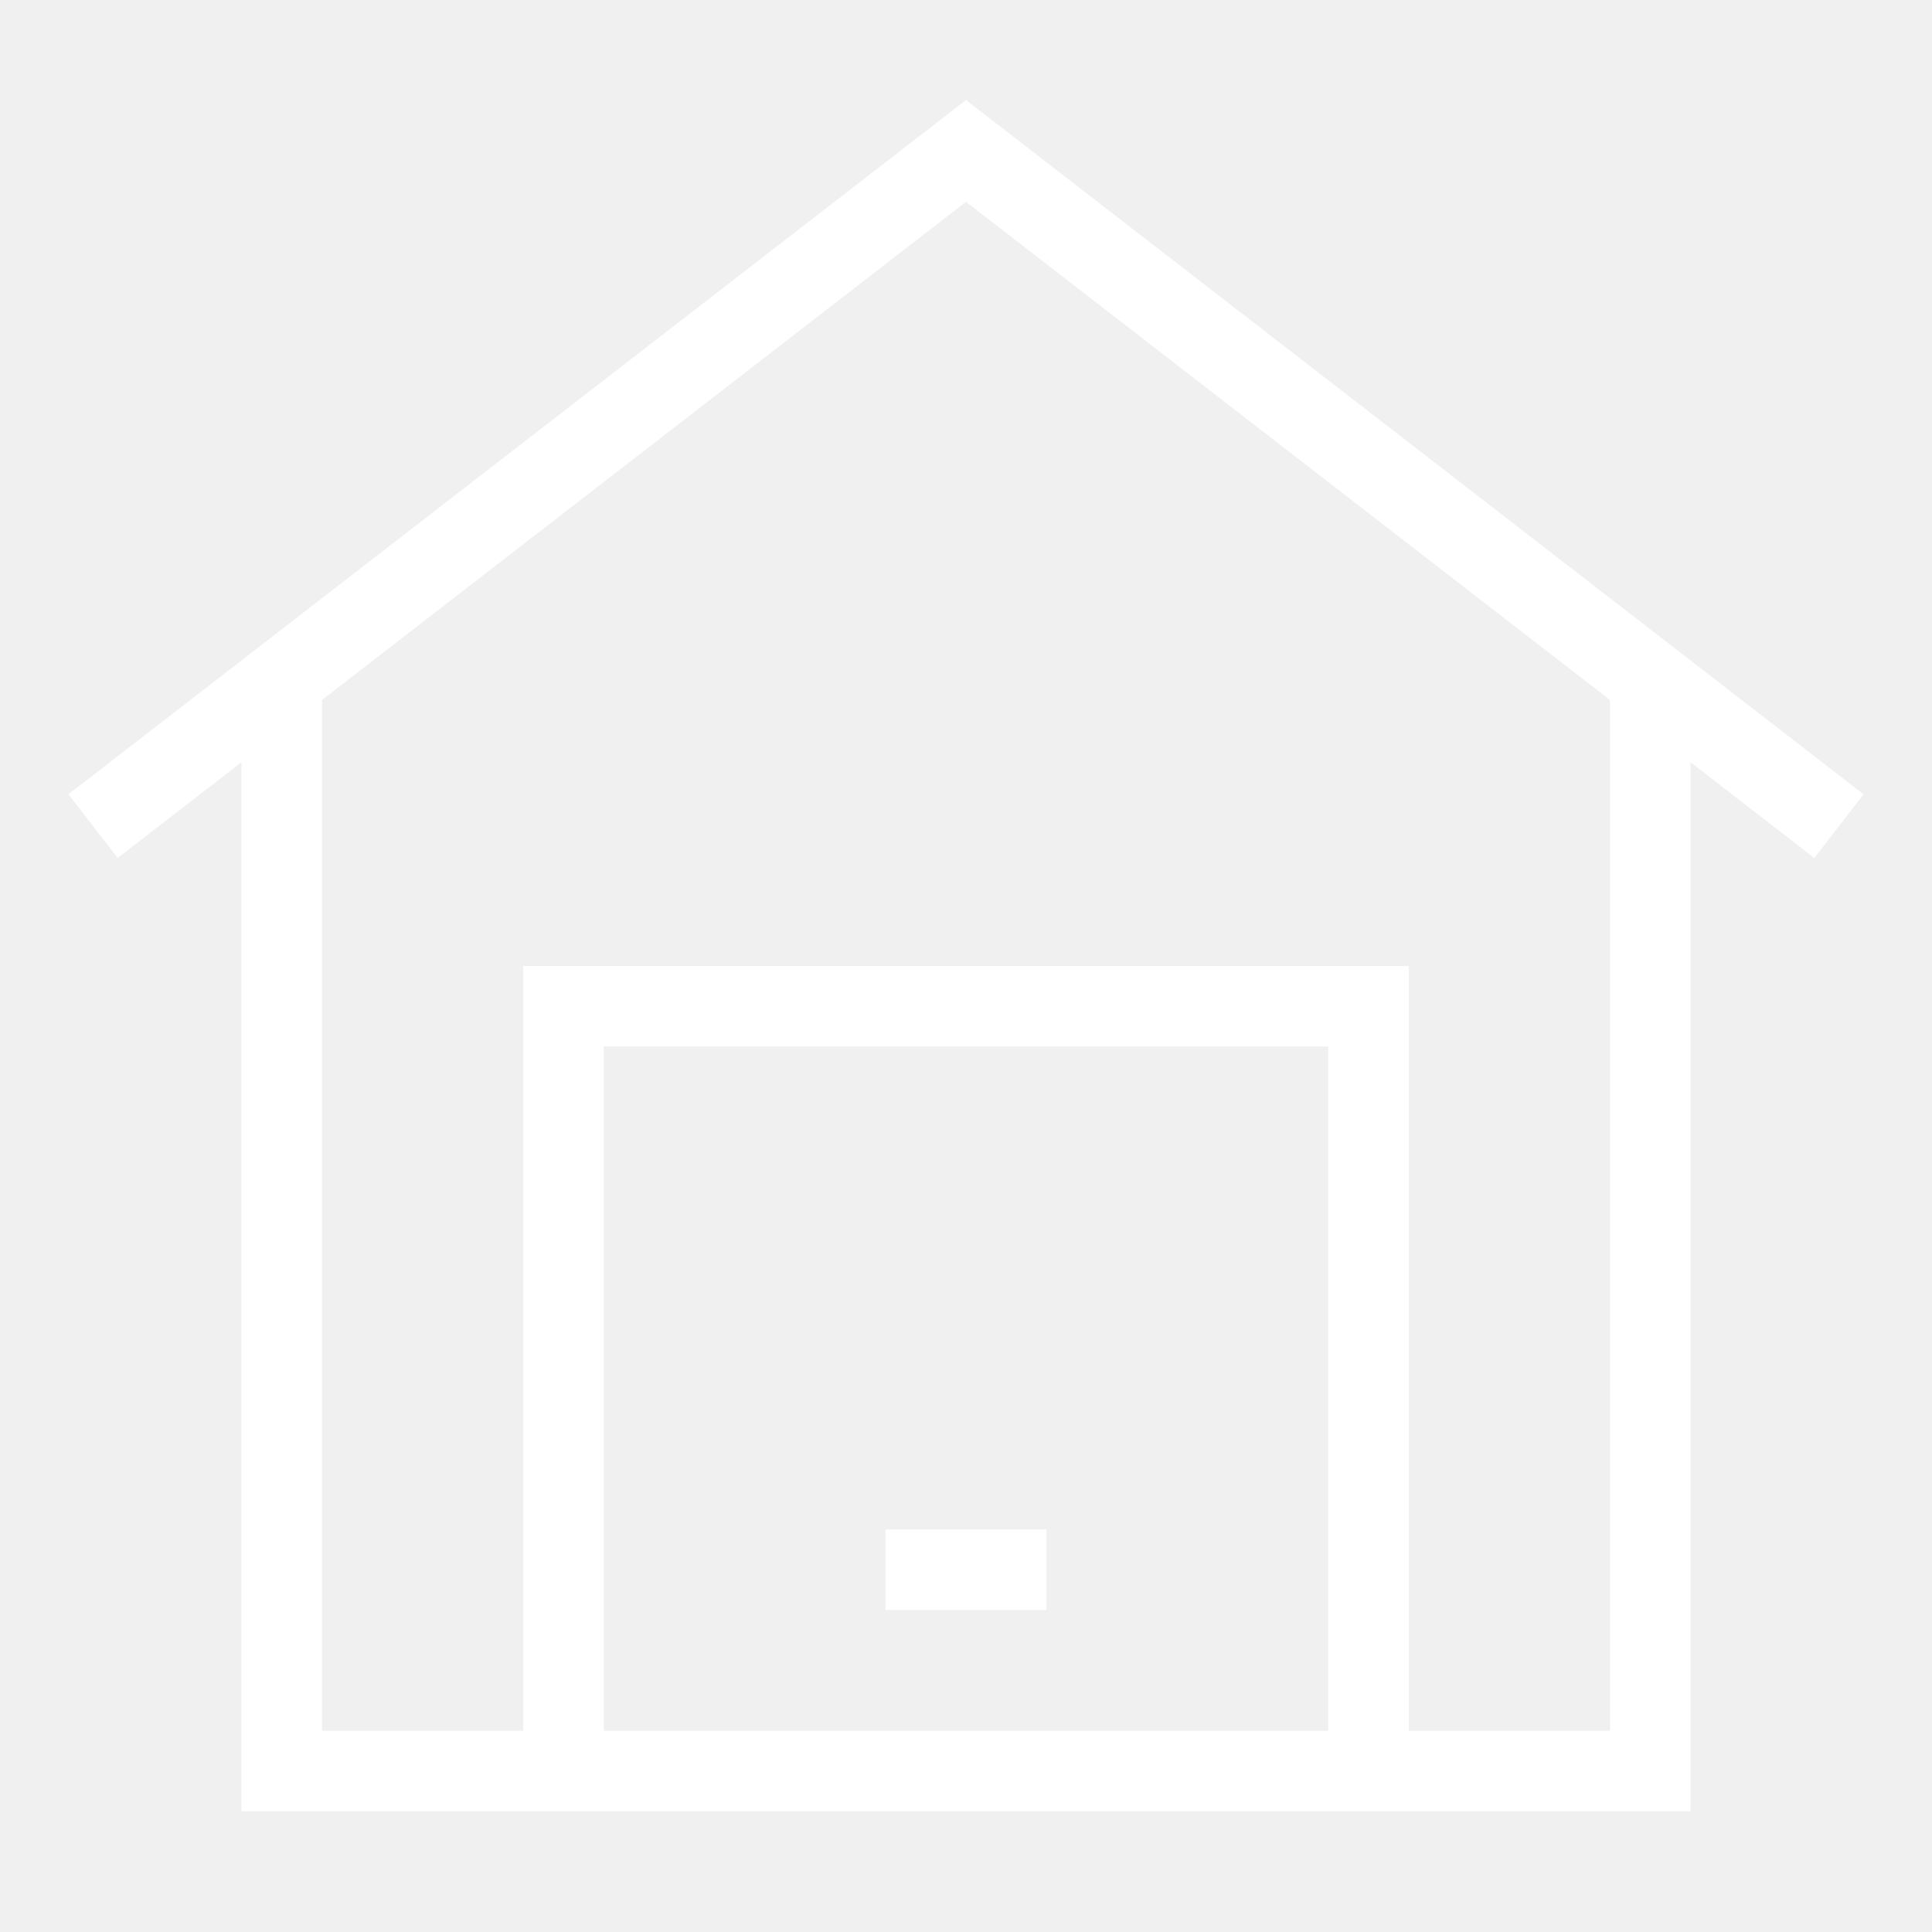
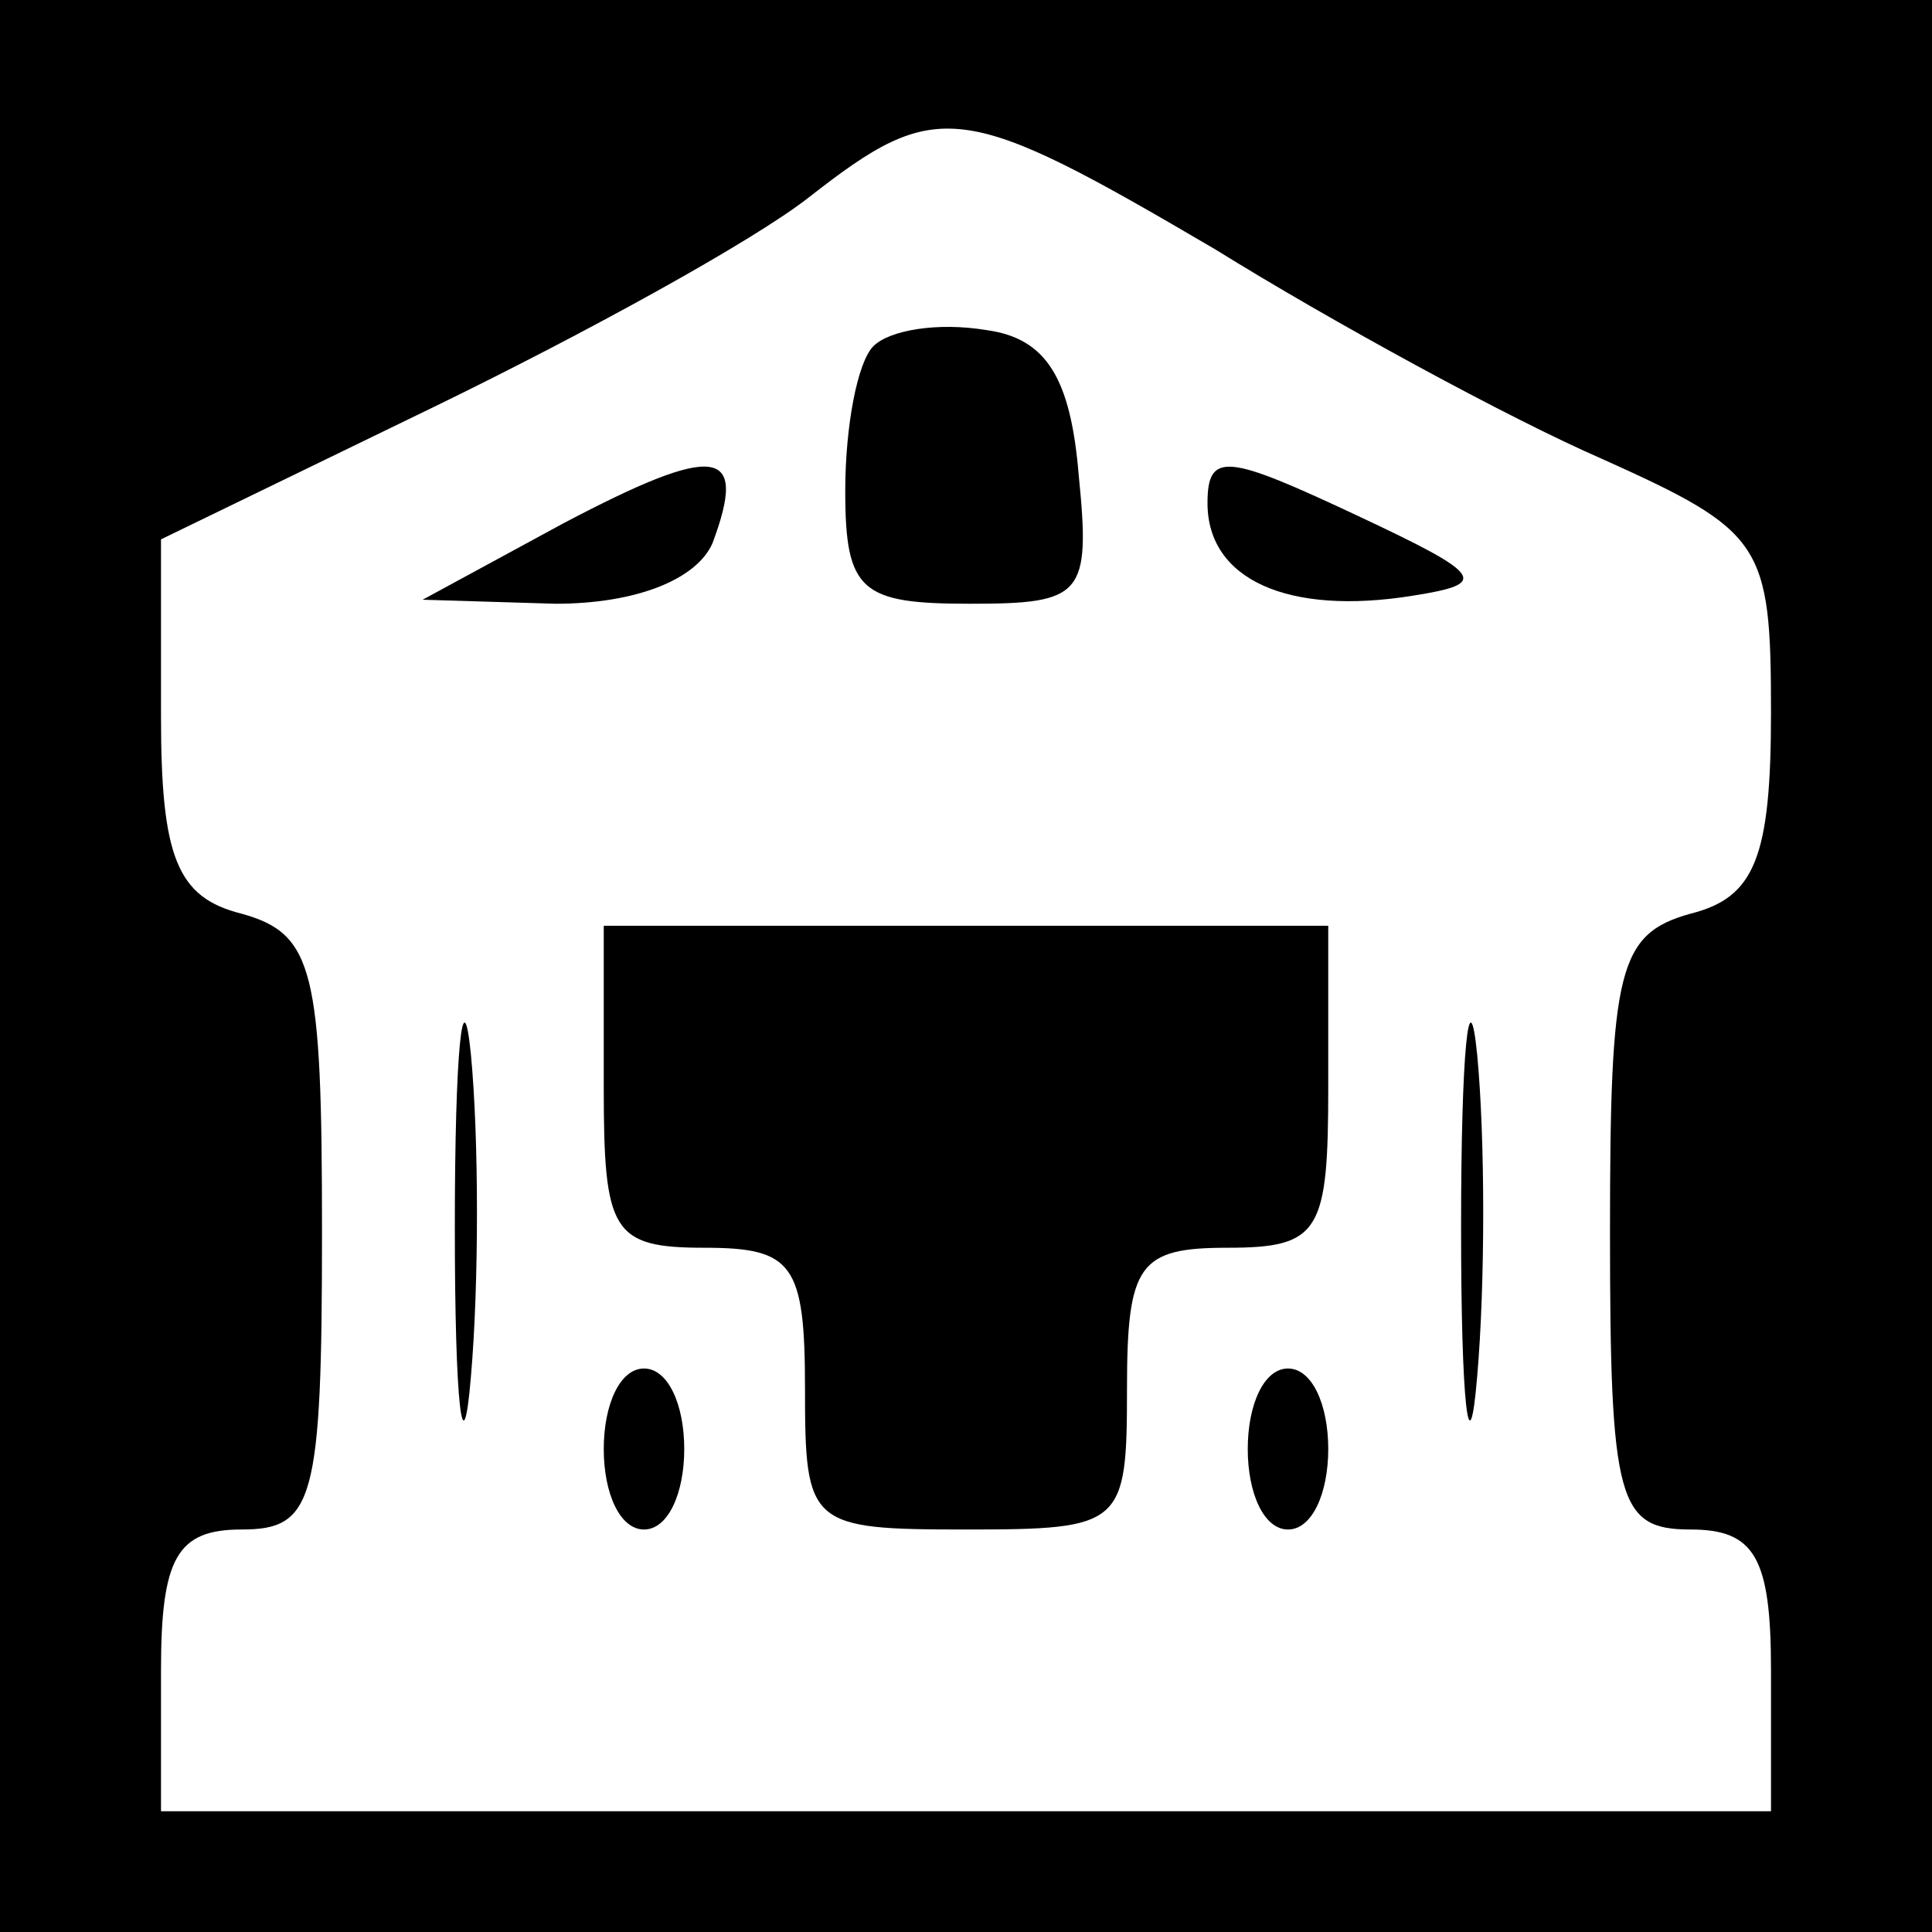
- <svg xmlns="http://www.w3.org/2000/svg" width="48" height="48" viewBox="0 0 48 48" fill="none">
-   <path d="M34 44V25H14V44" stroke="white" stroke-width="2" stroke-miterlimit="10" />
-   <path d="M22 39H26" stroke="white" stroke-width="2" stroke-miterlimit="10" />
-   <path d="M41 16.9V44H7V16.9" stroke="white" stroke-width="2" stroke-miterlimit="10" />
-   <path d="M45.688 20.525L24 3.75L2.312 20.525" stroke="white" stroke-width="2" stroke-miterlimit="10" />
+ <svg xmlns="http://www.w3.org/2000/svg" version="1.0" width="36pt" height="36pt" viewBox="0 0 36 36" preserveAspectRatio="xMidYMid meet">
+   <g transform="translate(0,36)scale(.075,.075)">
+     <path id="path1" d="M 0 -240 l 0 240 240 0 240 0 0 -240 0 -240 -240 0 -240 0 0 240 z " />
+     <path id="path2" d="M 302 -418 c 29 18 73 42 96 52 40 18 42 21 42 63 0 36 -4 46 -20 50 -18 5 -20 14 -20 79 0 67 2 74 20 74 16 0 20 7 20 35 l 0 35 -200 0 -200 0 0 -35 c 0 -28 4 -35 20 -35 18 0 20 -7 20 -74 0 -65 -2 -74 -20 -79 -16 -4 -20 -14 -20 -49 l 0 -44 68 -33 c 37 -18 79 -41 93 -52 32 -25 38 -24 101 13 z " fill="#FFF" />
+     <path id="path3" d="M 217 -394 c -4 4 -7 20 -7 36 0 25 4 28 31 28 28 0 30 -2 27 -32 -2 -24 -8 -34 -23 -36 -12 -2 -24 0 -28 4 z " />
+     <path id="path4" d="M 140 -350 l -35 19 33 1 c 20 0 35 -6 39 -15 9 -24 1 -25 -37 -5 z " />
+     <path id="path5" d="M 300 -355 c 0 19 20 28 51 23 19 -3 18 -5 -14 -20 -32 -15 -37 -16 -37 -3 z " />
+     <path id="path6" d="M 113 -175 c 0 44 2 61 4 37 2 -23 2 -59 0 -80 -2 -20 -4 -1 -4 43 z " />
+     <path id="path7" d="M 150 -210 c 0 36 2 40 25 40 22 0 25 4 25 35 0 34 1 35 40 35 39 0 40 -1 40 -35 0 -31 3 -35 25 -35 23 0 25 -4 25 -40 l 0 -40 -90 0 -90 0 0 40 z " />
+     <path id="path8" d="M 363 -175 c 0 44 2 61 4 37 2 -23 2 -59 0 -80 -2 -20 -4 -1 -4 43 z " />
+     <path id="path9" d="M 150 -120 c 0 11 4 20 10 20 6 0 10 -9 10 -20 0 -11 -4 -20 -10 -20 -6 0 -10 9 -10 20 z " />
+     <path id="path10" d="M 310 -120 c 0 11 4 20 10 20 6 0 10 -9 10 -20 0 -11 -4 -20 -10 -20 -6 0 -10 9 -10 20 z " />
+   </g>
</svg>
